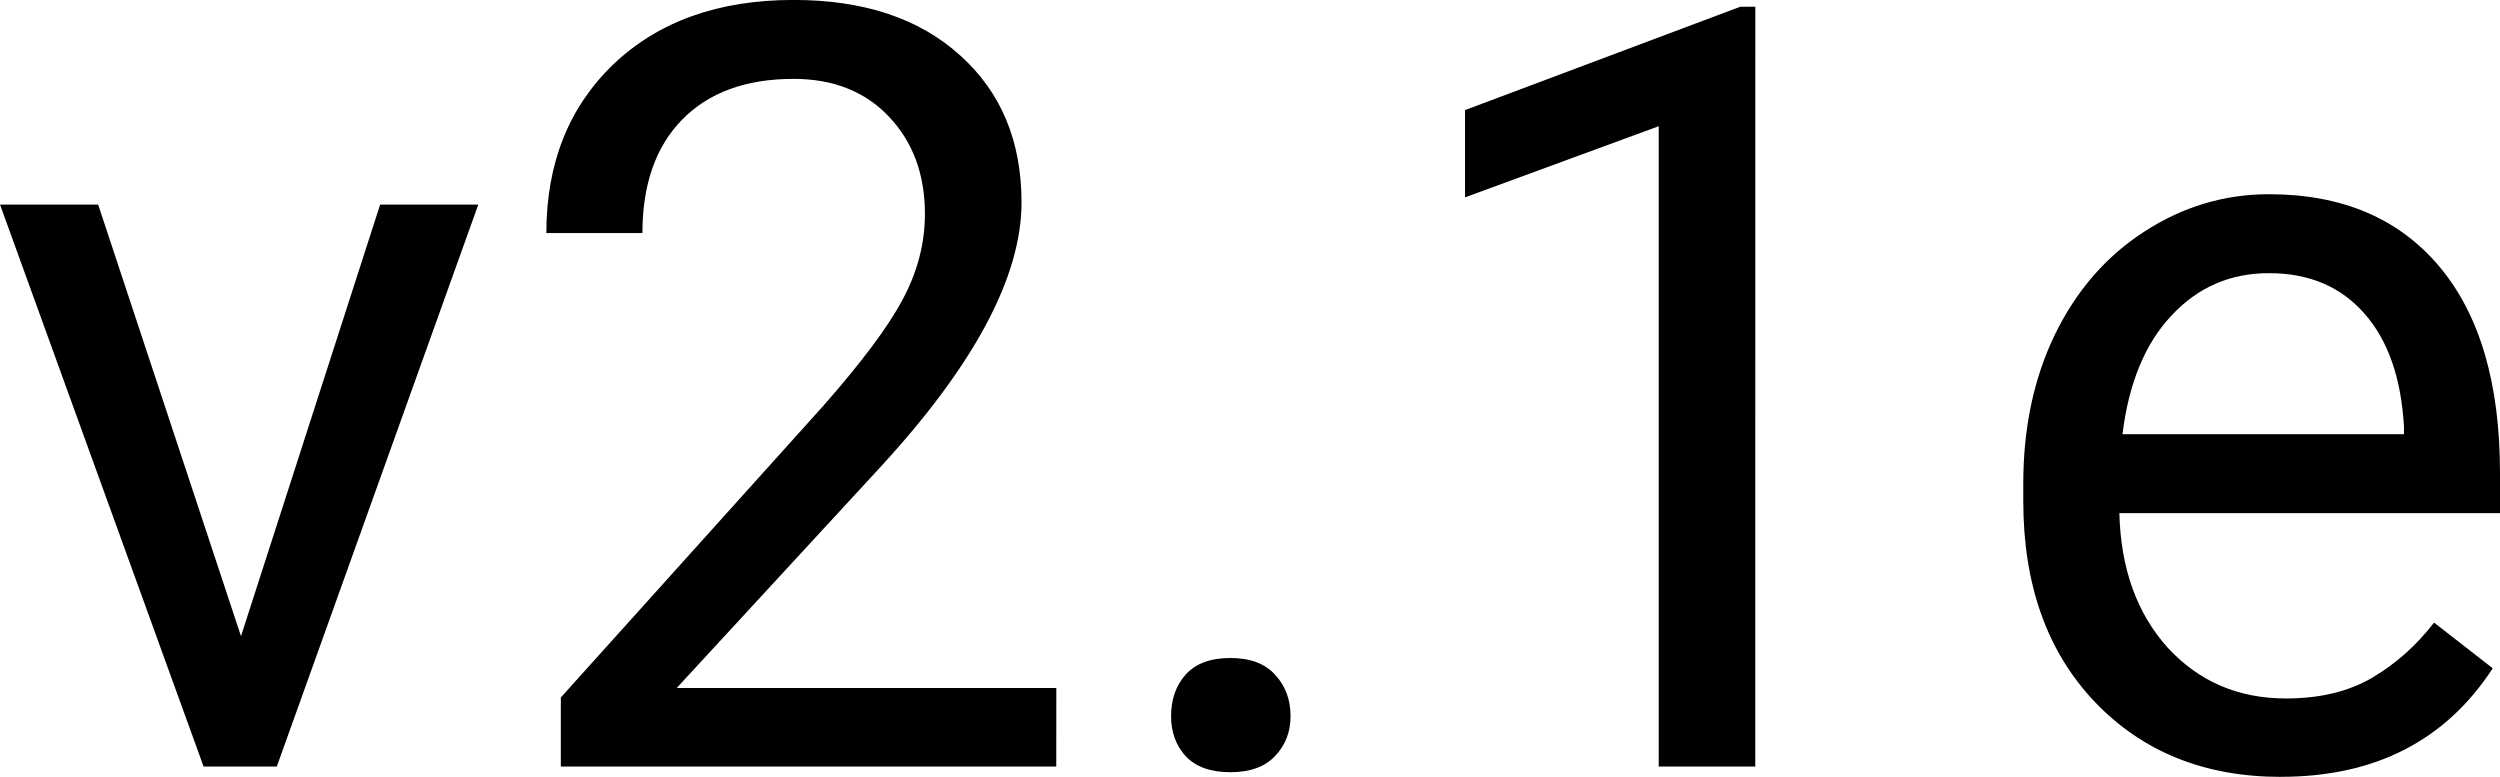
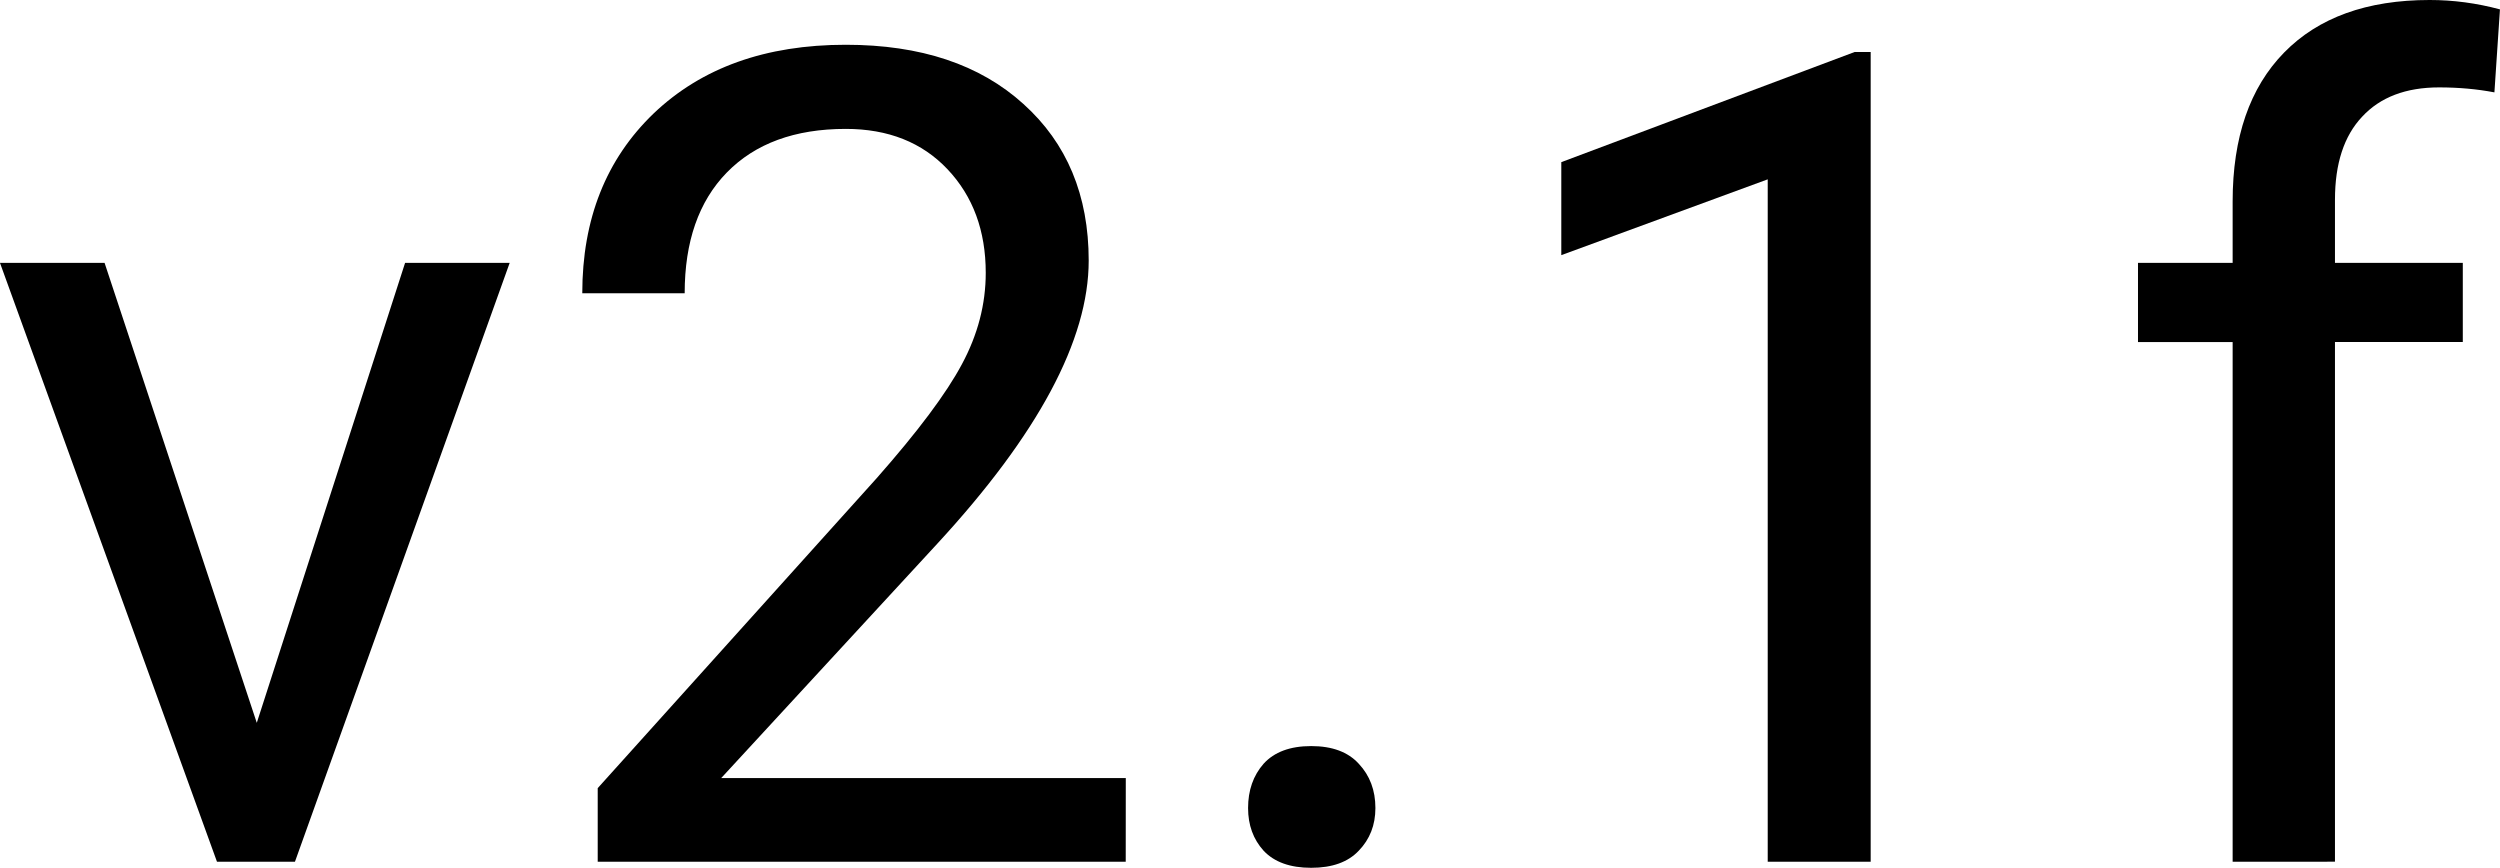
- <svg xmlns="http://www.w3.org/2000/svg" version="1.1" id="svg2" xml:space="preserve" width="56.414" height="17.531" viewBox="0 0 56.414 17.531">
+ <svg xmlns="http://www.w3.org/2000/svg" version="1.1" id="svg2" xml:space="preserve" width="52.934" height="18.375" viewBox="0 0 52.934 18.375">
  <defs id="defs6">
    <clipPath clipPathUnits="userSpaceOnUse" id="clipPath18">
      <path d="M 0,187 H 408.667 V 0 H 0 Z" id="path16" />
    </clipPath>
  </defs>
-   <g id="g10" transform="matrix(1.333333,0,0,-1.333333,-65.53929,73.16664)">
+   <g id="g10" transform="matrix(1.333333,0,0,-1.333333,-67.71897,74.11586)">
    <g id="g12">
      <g id="g14" clip-path="url(#clipPath18)">
-         <g aria-label="v2.1e" transform="scale(1,-1)" style="font-style:normal;font-variant:normal;font-weight:normal;font-stretch:normal;font-size:2.5px;line-height:1.25;font-family:roboto;-inkscape-font-specification:roboto;font-variant-ligatures:normal;font-variant-caps:normal;font-variant-numeric:normal;font-feature-settings:normal;text-align:center;letter-spacing:0px;word-spacing:0px;writing-mode:lr-tb;text-anchor:middle;fill:#000000;fill-opacity:1;stroke:none;stroke-width:0.75" id="text856">
+         <g aria-label="v2.1e" transform="scale(1,-1)" style="font-style:normal;font-variant:normal;font-weight:normal;font-stretch:normal;font-size:2.5px;line-height:1.25;font-family:roboto;-inkscape-font-specification:roboto;font-variant-ligatures:normal;font-variant-caps:normal;font-variant-numeric:normal;font-feature-settings:normal;text-align:center;letter-spacing:0px;word-spacing:0px;writing-mode:lr-tb;text-anchor:middle;display:none;fill:#000000;fill-opacity:1;stroke:none;stroke-width:0.75" id="text856">
          <path d="m 53.233,-44.108 2.355,-7.304 h 1.661 l -3.41,9.51 h -1.239 l -3.445,-9.51 h 1.661 z" style="font-style:normal;font-variant:normal;font-weight:normal;font-stretch:normal;font-size:18px;font-family:roboto;-inkscape-font-specification:roboto;stroke-width:0.75" id="path822" />
          <path d="m 67.031,-41.902 h -8.385 v -1.169 l 4.43,-4.922 q 0.984,-1.116 1.354,-1.811 0.378,-0.703 0.378,-1.45 0,-1.002 -0.606,-1.644 -0.606,-0.642 -1.617,-0.642 -1.213,0 -1.89,0.694 -0.668,0.686 -0.668,1.916 h -1.626 q 0,-1.767 1.134,-2.856 1.143,-1.09 3.05,-1.09 1.784,0 2.821,0.94 1.037,0.932 1.037,2.487 0,1.89 -2.408,4.5 l -3.428,3.718 h 6.425 z" style="font-style:normal;font-variant:normal;font-weight:normal;font-stretch:normal;font-size:18px;font-family:roboto;-inkscape-font-specification:roboto;stroke-width:0.75" id="path824" />
          <path d="m 68.974,-42.755 q 0,-0.422 0.246,-0.703 0.255,-0.281 0.756,-0.281 0.501,0 0.756,0.281 0.264,0.281 0.264,0.703 0,0.404 -0.264,0.677 -0.255,0.272 -0.756,0.272 -0.501,0 -0.756,-0.272 -0.246,-0.272 -0.246,-0.677 z" style="font-style:normal;font-variant:normal;font-weight:normal;font-stretch:normal;font-size:18px;font-family:roboto;-inkscape-font-specification:roboto;display:inline;stroke-width:0.75" id="path826" />
          <path d="M 78.861,-41.902 H 77.227 v -10.837 l -3.278,1.204 V -53.012 l 4.658,-1.749 h 0.255 z" style="font-style:normal;font-variant:normal;font-weight:normal;font-stretch:normal;font-size:18px;font-family:roboto;-inkscape-font-specification:roboto;display:inline;stroke-width:0.75" id="path828" />
          <path d="m 87.756,-41.727 q -1.934,0 -3.146,-1.266 -1.213,-1.274 -1.213,-3.401 v -0.299 q 0,-1.415 0.536,-2.522 0.545,-1.116 1.512,-1.74 0.976,-0.633 2.109,-0.633 1.854,0 2.883,1.222 1.028,1.222 1.028,3.498 v 0.677 h -6.442 q 0.035,1.406 0.817,2.276 0.791,0.861 2.004,0.861 0.861,0 1.459,-0.352 0.598,-0.352 1.046,-0.932 l 0.993,0.773 q -1.195,1.837 -3.586,1.837 z m -0.202,-8.525 q -0.984,0 -1.652,0.721 -0.668,0.712 -0.826,2.004 h 4.764 v -0.123 q -0.07,-1.239 -0.668,-1.916 -0.598,-0.686 -1.617,-0.686 z" style="font-style:normal;font-variant:normal;font-weight:normal;font-stretch:normal;font-size:18px;font-family:roboto;-inkscape-font-specification:roboto;display:inline;stroke-width:0.75" id="path830" />
        </g>
-         <text transform="scale(1,-1)" id="text820" y="-41.902" x="70.486" style="font-style:normal;font-variant:normal;font-weight:normal;font-stretch:normal;font-size:2.5px;line-height:1.25;font-family:roboto;-inkscape-font-specification:roboto;font-variant-ligatures:normal;font-variant-caps:normal;font-variant-numeric:normal;font-feature-settings:normal;text-align:center;letter-spacing:0px;word-spacing:0px;writing-mode:lr-tb;text-anchor:middle;display:none;fill:#000000;fill-opacity:1;stroke:none;stroke-width:0.75" xml:space="preserve">
-           <tspan style="font-style:normal;font-variant:normal;font-weight:normal;font-stretch:normal;font-size:18px;font-family:roboto;-inkscape-font-specification:roboto;stroke-width:0.75" y="-41.902" x="70.486" id="tspan818">v2.1e</tspan>
+         <g aria-label="v2.1f" transform="scale(1,-1)" style="font-style:normal;font-variant:normal;font-weight:normal;font-stretch:normal;font-size:2.5px;line-height:1.25;font-family:roboto;-inkscape-font-specification:roboto;font-variant-ligatures:normal;font-variant-caps:normal;font-variant-numeric:normal;font-feature-settings:normal;text-align:center;letter-spacing:0px;word-spacing:0px;writing-mode:lr-tb;text-anchor:middle;display:inline;fill:#000000;fill-opacity:1;stroke:none;stroke-width:0.75" id="text820">
+           <path d="m 54.867,-44.108 2.355,-7.304 h 1.661 l -3.41,9.51 H 54.235 L 50.789,-51.412 h 1.661 z" style="font-style:normal;font-variant:normal;font-weight:normal;font-stretch:normal;font-size:18px;font-family:roboto;-inkscape-font-specification:roboto;stroke-width:0.75" id="path829" />
+           <path d="m 68.666,-41.902 h -8.385 v -1.169 l 4.43,-4.922 q 0.984,-1.116 1.354,-1.811 0.378,-0.703 0.378,-1.45 0,-1.002 -0.606,-1.644 -0.606,-0.642 -1.617,-0.642 -1.213,0 -1.89,0.694 -0.668,0.686 -0.668,1.916 h -1.626 q 0,-1.767 1.134,-2.856 1.143,-1.09 3.05,-1.09 1.784,0 2.821,0.94 1.037,0.932 1.037,2.487 0,1.89 -2.408,4.5 l -3.428,3.718 h 6.425 z" style="font-style:normal;font-variant:normal;font-weight:normal;font-stretch:normal;font-size:18px;font-family:roboto;-inkscape-font-specification:roboto;stroke-width:0.75" id="path831" />
+           <path d="m 70.609,-42.755 q 0,-0.422 0.246,-0.703 0.255,-0.281 0.756,-0.281 0.501,0 0.756,0.281 0.264,0.281 0.264,0.703 0,0.404 -0.264,0.677 -0.255,0.272 -0.756,0.272 -0.501,0 -0.756,-0.272 -0.246,-0.272 -0.246,-0.677 z" style="font-style:normal;font-variant:normal;font-weight:normal;font-stretch:normal;font-size:18px;font-family:roboto;-inkscape-font-specification:roboto;stroke-width:0.75" id="path833" />
+           <path d="m 80.496,-41.902 h -1.635 v -10.837 l -3.278,1.204 V -53.012 l 4.658,-1.749 h 0.255 z" style="font-style:normal;font-variant:normal;font-weight:normal;font-stretch:normal;font-size:18px;font-family:roboto;-inkscape-font-specification:roboto;stroke-width:0.75" id="path835" />
+           <path d="m 86.244,-41.902 v -8.253 h -1.503 v -1.257 h 1.503 v -0.976 q 0,-1.529 0.817,-2.364 0.817,-0.835 2.312,-0.835 0.562,0 1.116,0.149 l -0.088,1.318 q -0.413,-0.079 -0.879,-0.079 -0.791,0 -1.222,0.466 -0.431,0.457 -0.431,1.318 v 1.002 h 2.03 v 1.257 h -2.03 v 8.253 z" style="font-style:normal;font-variant:normal;font-weight:normal;font-stretch:normal;font-size:18px;font-family:roboto;-inkscape-font-specification:roboto;stroke-width:0.75" id="path837" />
+         </g>
+         <text xml:space="preserve" style="font-style:normal;font-variant:normal;font-weight:normal;font-stretch:normal;font-size:2.5px;line-height:1.25;font-family:roboto;-inkscape-font-specification:roboto;font-variant-ligatures:normal;font-variant-caps:normal;font-variant-numeric:normal;font-feature-settings:normal;text-align:center;letter-spacing:0px;word-spacing:0px;writing-mode:lr-tb;text-anchor:middle;display:none;fill:#000000;fill-opacity:1;stroke:none;stroke-width:0.75" x="70.486" y="-41.902" id="text826" transform="scale(1,-1)">
+           <tspan id="tspan824" x="70.486" y="-41.902" style="font-style:normal;font-variant:normal;font-weight:normal;font-stretch:normal;font-size:18px;font-family:roboto;-inkscape-font-specification:roboto;stroke-width:0.75">v2.1f</tspan>
        </text>
      </g>
    </g>
  </g>
</svg>
